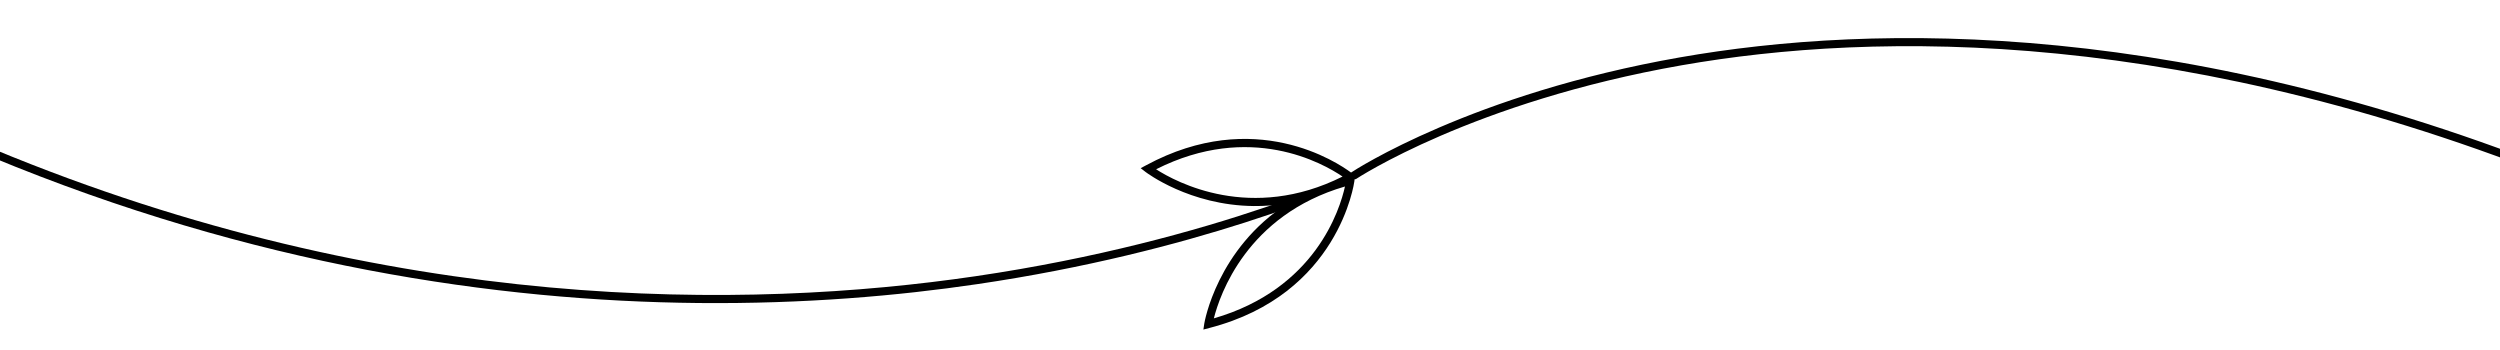
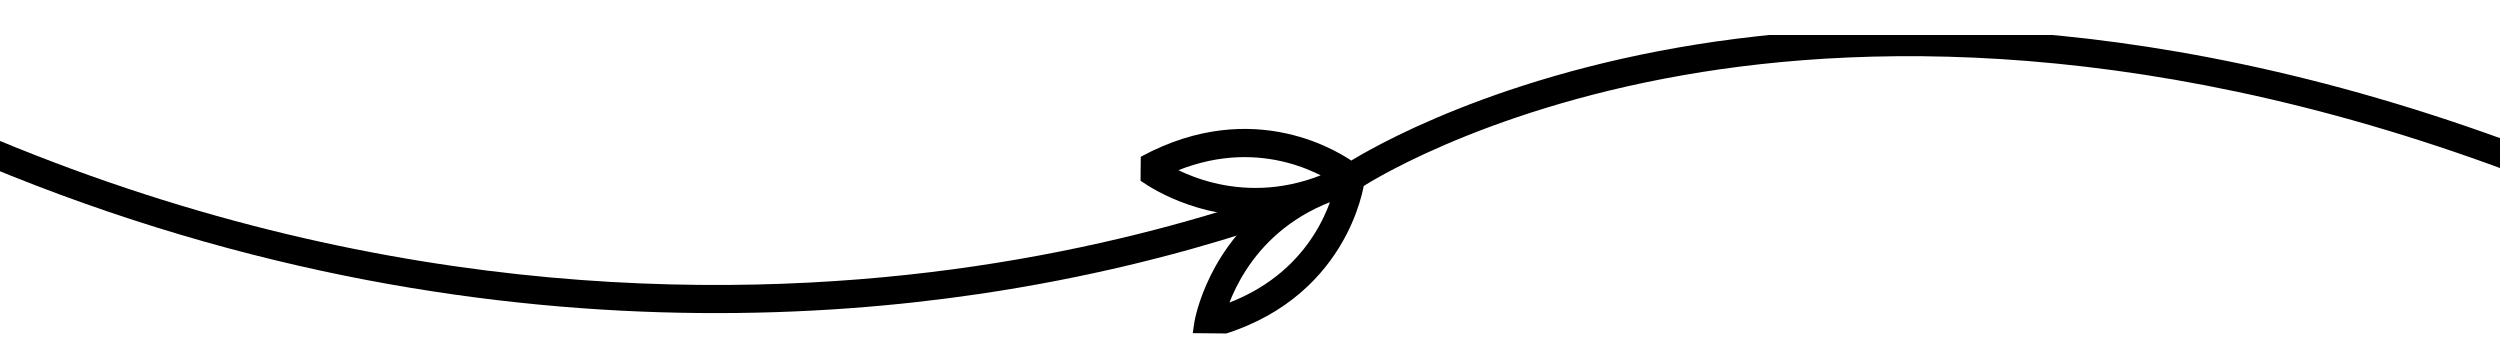
<svg xmlns="http://www.w3.org/2000/svg" version="1.0" preserveAspectRatio="xMidYMid meet" viewBox="0 162.75 375 52.5" zoomAndPan="magnify" width="375" height="52.5">
  <defs>
    <clipPath id="a7e3046c11">
      <path clip-rule="nonzero" d="M 0 163 L 194 163 L 194 212 L 0 212 Z M 0 163" />
    </clipPath>
    <clipPath id="034f3c42b0">
      <path clip-rule="nonzero" d="M -218.18 158.656 L 193.555 162.609 L 193.086 211.359 L -218.645 207.406 Z M -218.18 158.656" />
    </clipPath>
    <clipPath id="5caa201f1b">
      <path clip-rule="nonzero" d="M -2.188 160.73 L 193.555 162.609 L 193.086 211.359 L -2.656 209.48 Z M -2.188 160.73" />
    </clipPath>
    <clipPath id="21fc18a57b">
      <path clip-rule="nonzero" d="M -218.227 158.656 L 238.5 163.043 L 238.031 211.789 L -218.695 207.406 Z M -218.227 158.656" />
    </clipPath>
    <clipPath id="ca17c1d150">
      <path clip-rule="nonzero" d="M 171 168 L 375 168 L 375 215 L 171 215 Z M 171 168" />
    </clipPath>
    <clipPath id="6c19b14287">
      <path clip-rule="nonzero" d="M 171.332 163.898 L 518.566 167.23 L 518.098 215.977 L 170.863 212.645 Z M 171.332 163.898" />
    </clipPath>
    <clipPath id="4a25c79ea8">
      <path clip-rule="nonzero" d="M 171.332 163.898 L 377.57 165.879 L 377.105 214.625 L 170.863 212.645 Z M 171.332 163.898" />
    </clipPath>
    <clipPath id="b2f32d7ab5">
      <path clip-rule="nonzero" d="M 171.332 163.898 L 628.062 168.281 L 627.594 217.031 L 170.863 212.645 Z M 171.332 163.898" />
    </clipPath>
  </defs>
  <g clip-path="url(#a7e3046c11)">
    <g clip-path="url(#034f3c42b0)">
      <g clip-path="url(#5caa201f1b)">
        <g clip-path="url(#21fc18a57b)">
-           <path fill-rule="nonzero" fill-opacity="1" d="M 206.66 187.172 C 205.656 187.668 182.699 198.836 146.348 204.18 C 112.207 209.203 58.949 209.977 -0.934 185.133 C -61.102 160.152 -108.449 161.008 -137.57 166.113 C -168.746 171.578 -186.281 182.977 -186.902 183.395 C -188.906 181.902 -201.371 173.516 -217.637 182.297 L -218.457 182.738 L -217.715 183.309 C -217.621 183.383 -211.129 188.324 -201.504 188.418 C -199.879 188.434 -198.168 188.309 -196.383 188.004 C -207.039 194.848 -208.887 205.887 -208.914 206.027 L -209.051 206.945 L -208.148 206.707 C -188.668 201.672 -186.43 184.859 -186.402 184.695 L -186.379 184.422 L -186.27 184.367 L -186.234 184.414 C -186.066 184.297 -168.625 172.781 -137.273 167.297 C -108.332 162.234 -61.27 161.398 -1.406 186.246 C 38.012 202.609 74.582 207.91 104.762 208.203 C 120.645 208.355 134.758 207.121 146.586 205.371 C 179.266 200.559 201.195 191.055 206.18 188.746 C 206.527 190.988 209.457 205.859 227.453 210.875 L 228.352 211.133 L 228.23 210.211 C 228.211 210.07 226.582 198.996 216.062 191.953 C 217.84 192.289 219.547 192.445 221.172 192.461 C 230.801 192.555 237.387 187.738 237.48 187.668 L 238.234 187.109 L 237.418 186.652 C 221.316 177.562 208.691 185.73 206.672 187.172 Z M -216.145 182.898 C -202.035 175.785 -191.09 182.008 -188.18 183.992 C -201.906 190.863 -213.113 184.852 -216.145 182.898 Z M -207.48 205.262 C -206.605 201.781 -202.562 189.785 -187.812 185.484 C -188.57 188.906 -192.258 200.871 -207.48 205.262 Z M 226.801 209.434 C 211.688 204.762 208.207 192.727 207.516 189.277 C 222.18 193.863 225.992 205.934 226.801 209.434 Z M 207.91 187.797 C 210.863 185.867 221.898 179.844 235.895 187.238 C 232.824 189.121 221.504 194.918 207.91 187.797 Z M 207.91 187.797" fill="#000000" />
+           <path fill-rule="nonzero" fill-opacity="1" d="M 206.66 187.172 C 205.656 187.668 182.699 198.836 146.348 204.18 C 112.207 209.203 58.949 209.977 -0.934 185.133 C -61.102 160.152 -108.449 161.008 -137.57 166.113 C -168.746 171.578 -186.281 182.977 -186.902 183.395 C -188.906 181.902 -201.371 173.516 -217.637 182.297 L -218.457 182.738 L -217.715 183.309 C -217.621 183.383 -211.129 188.324 -201.504 188.418 C -199.879 188.434 -198.168 188.309 -196.383 188.004 C -207.039 194.848 -208.887 205.887 -208.914 206.027 L -209.051 206.945 L -208.148 206.707 C -188.668 201.672 -186.43 184.859 -186.402 184.695 L -186.379 184.422 L -186.27 184.367 L -186.234 184.414 C -186.066 184.297 -168.625 172.781 -137.273 167.297 C -108.332 162.234 -61.27 161.398 -1.406 186.246 C 38.012 202.609 74.582 207.91 104.762 208.203 C 120.645 208.355 134.758 207.121 146.586 205.371 C 179.266 200.559 201.195 191.055 206.18 188.746 C 206.527 190.988 209.457 205.859 227.453 210.875 L 228.352 211.133 L 228.23 210.211 C 228.211 210.07 226.582 198.996 216.062 191.953 C 217.84 192.289 219.547 192.445 221.172 192.461 C 230.801 192.555 237.387 187.738 237.48 187.668 L 238.234 187.109 L 237.418 186.652 C 221.316 177.562 208.691 185.73 206.672 187.172 Z M -216.145 182.898 C -202.035 175.785 -191.09 182.008 -188.18 183.992 C -201.906 190.863 -213.113 184.852 -216.145 182.898 Z M -207.48 205.262 C -206.605 201.781 -202.562 189.785 -187.812 185.484 C -188.57 188.906 -192.258 200.871 -207.48 205.262 Z M 226.801 209.434 C 211.688 204.762 208.207 192.727 207.516 189.277 C 222.18 193.863 225.992 205.934 226.801 209.434 Z M 207.91 187.797 C 210.863 185.867 221.898 179.844 235.895 187.238 C 232.824 189.121 221.504 194.918 207.91 187.797 Z M 207.91 187.797" fill="#000000" stroke="#000000" stroke-width="3" />
        </g>
      </g>
    </g>
  </g>
  <g clip-path="url(#ca17c1d150)">
    <g clip-path="url(#6c19b14287)">
      <g clip-path="url(#4a25c79ea8)">
        <g clip-path="url(#b2f32d7ab5)">
-           <path fill-rule="nonzero" fill-opacity="1" d="M 596.219 192.41 C 595.215 192.91 572.258 204.074 535.906 209.418 C 501.77 214.445 448.512 215.219 388.625 190.371 C 328.457 165.391 281.109 166.246 251.992 171.355 C 220.812 176.82 203.277 188.215 202.656 188.633 C 200.652 187.141 188.188 178.758 171.926 187.535 L 171.102 187.977 L 171.844 188.551 C 171.938 188.621 178.43 193.562 188.055 193.656 C 189.684 193.672 191.395 193.547 193.176 193.246 C 182.523 200.086 180.672 211.125 180.645 211.266 L 180.508 212.184 L 181.41 211.945 C 200.891 206.91 203.129 190.098 203.156 189.934 L 203.184 189.664 L 203.289 189.605 L 203.324 189.652 C 203.492 189.535 220.934 178.023 252.289 172.535 C 281.23 167.473 328.289 166.641 388.152 191.484 C 427.57 207.848 464.141 213.152 494.324 213.441 C 510.203 213.594 524.316 212.363 536.145 210.613 C 568.824 205.797 590.758 196.297 595.742 193.984 C 596.086 196.23 599.02 211.098 617.012 216.117 L 617.914 216.371 L 617.793 215.453 C 617.77 215.309 616.141 204.238 605.621 197.191 C 607.398 197.527 609.105 197.688 610.734 197.703 C 620.359 197.793 626.945 192.977 627.039 192.906 L 627.793 192.348 L 626.98 191.895 C 610.875 182.805 598.25 190.969 596.23 192.41 Z M 173.414 188.141 C 187.523 181.027 198.469 187.25 201.383 189.234 C 187.652 196.105 176.445 190.09 173.414 188.141 Z M 182.078 210.504 C 182.953 207.023 187 195.023 201.746 190.723 C 200.992 194.145 197.301 206.109 182.078 210.504 Z M 616.363 214.672 C 601.25 210 597.766 197.965 597.078 194.516 C 611.738 199.102 615.555 211.176 616.363 214.672 Z M 597.469 193.035 C 600.422 191.109 611.461 185.082 625.453 192.48 C 622.387 194.359 611.066 200.156 597.469 193.035 Z M 597.469 193.035" fill="#000000" />
+           <path fill-rule="nonzero" fill-opacity="1" d="M 596.219 192.41 C 595.215 192.91 572.258 204.074 535.906 209.418 C 501.77 214.445 448.512 215.219 388.625 190.371 C 328.457 165.391 281.109 166.246 251.992 171.355 C 220.812 176.82 203.277 188.215 202.656 188.633 C 200.652 187.141 188.188 178.758 171.926 187.535 L 171.102 187.977 L 171.844 188.551 C 171.938 188.621 178.43 193.562 188.055 193.656 C 189.684 193.672 191.395 193.547 193.176 193.246 C 182.523 200.086 180.672 211.125 180.645 211.266 L 180.508 212.184 L 181.41 211.945 C 200.891 206.91 203.129 190.098 203.156 189.934 L 203.184 189.664 L 203.289 189.605 L 203.324 189.652 C 203.492 189.535 220.934 178.023 252.289 172.535 C 281.23 167.473 328.289 166.641 388.152 191.484 C 427.57 207.848 464.141 213.152 494.324 213.441 C 510.203 213.594 524.316 212.363 536.145 210.613 C 568.824 205.797 590.758 196.297 595.742 193.984 C 596.086 196.23 599.02 211.098 617.012 216.117 L 617.914 216.371 L 617.793 215.453 C 617.77 215.309 616.141 204.238 605.621 197.191 C 607.398 197.527 609.105 197.688 610.734 197.703 C 620.359 197.793 626.945 192.977 627.039 192.906 L 627.793 192.348 L 626.98 191.895 C 610.875 182.805 598.25 190.969 596.23 192.41 Z M 173.414 188.141 C 187.523 181.027 198.469 187.25 201.383 189.234 C 187.652 196.105 176.445 190.09 173.414 188.141 Z M 182.078 210.504 C 182.953 207.023 187 195.023 201.746 190.723 C 200.992 194.145 197.301 206.109 182.078 210.504 Z M 616.363 214.672 C 601.25 210 597.766 197.965 597.078 194.516 C 611.738 199.102 615.555 211.176 616.363 214.672 Z M 597.469 193.035 C 600.422 191.109 611.461 185.082 625.453 192.48 C 622.387 194.359 611.066 200.156 597.469 193.035 Z M 597.469 193.035" fill="#000000" stroke="#000000" stroke-width="3" />
        </g>
      </g>
    </g>
  </g>
</svg>
